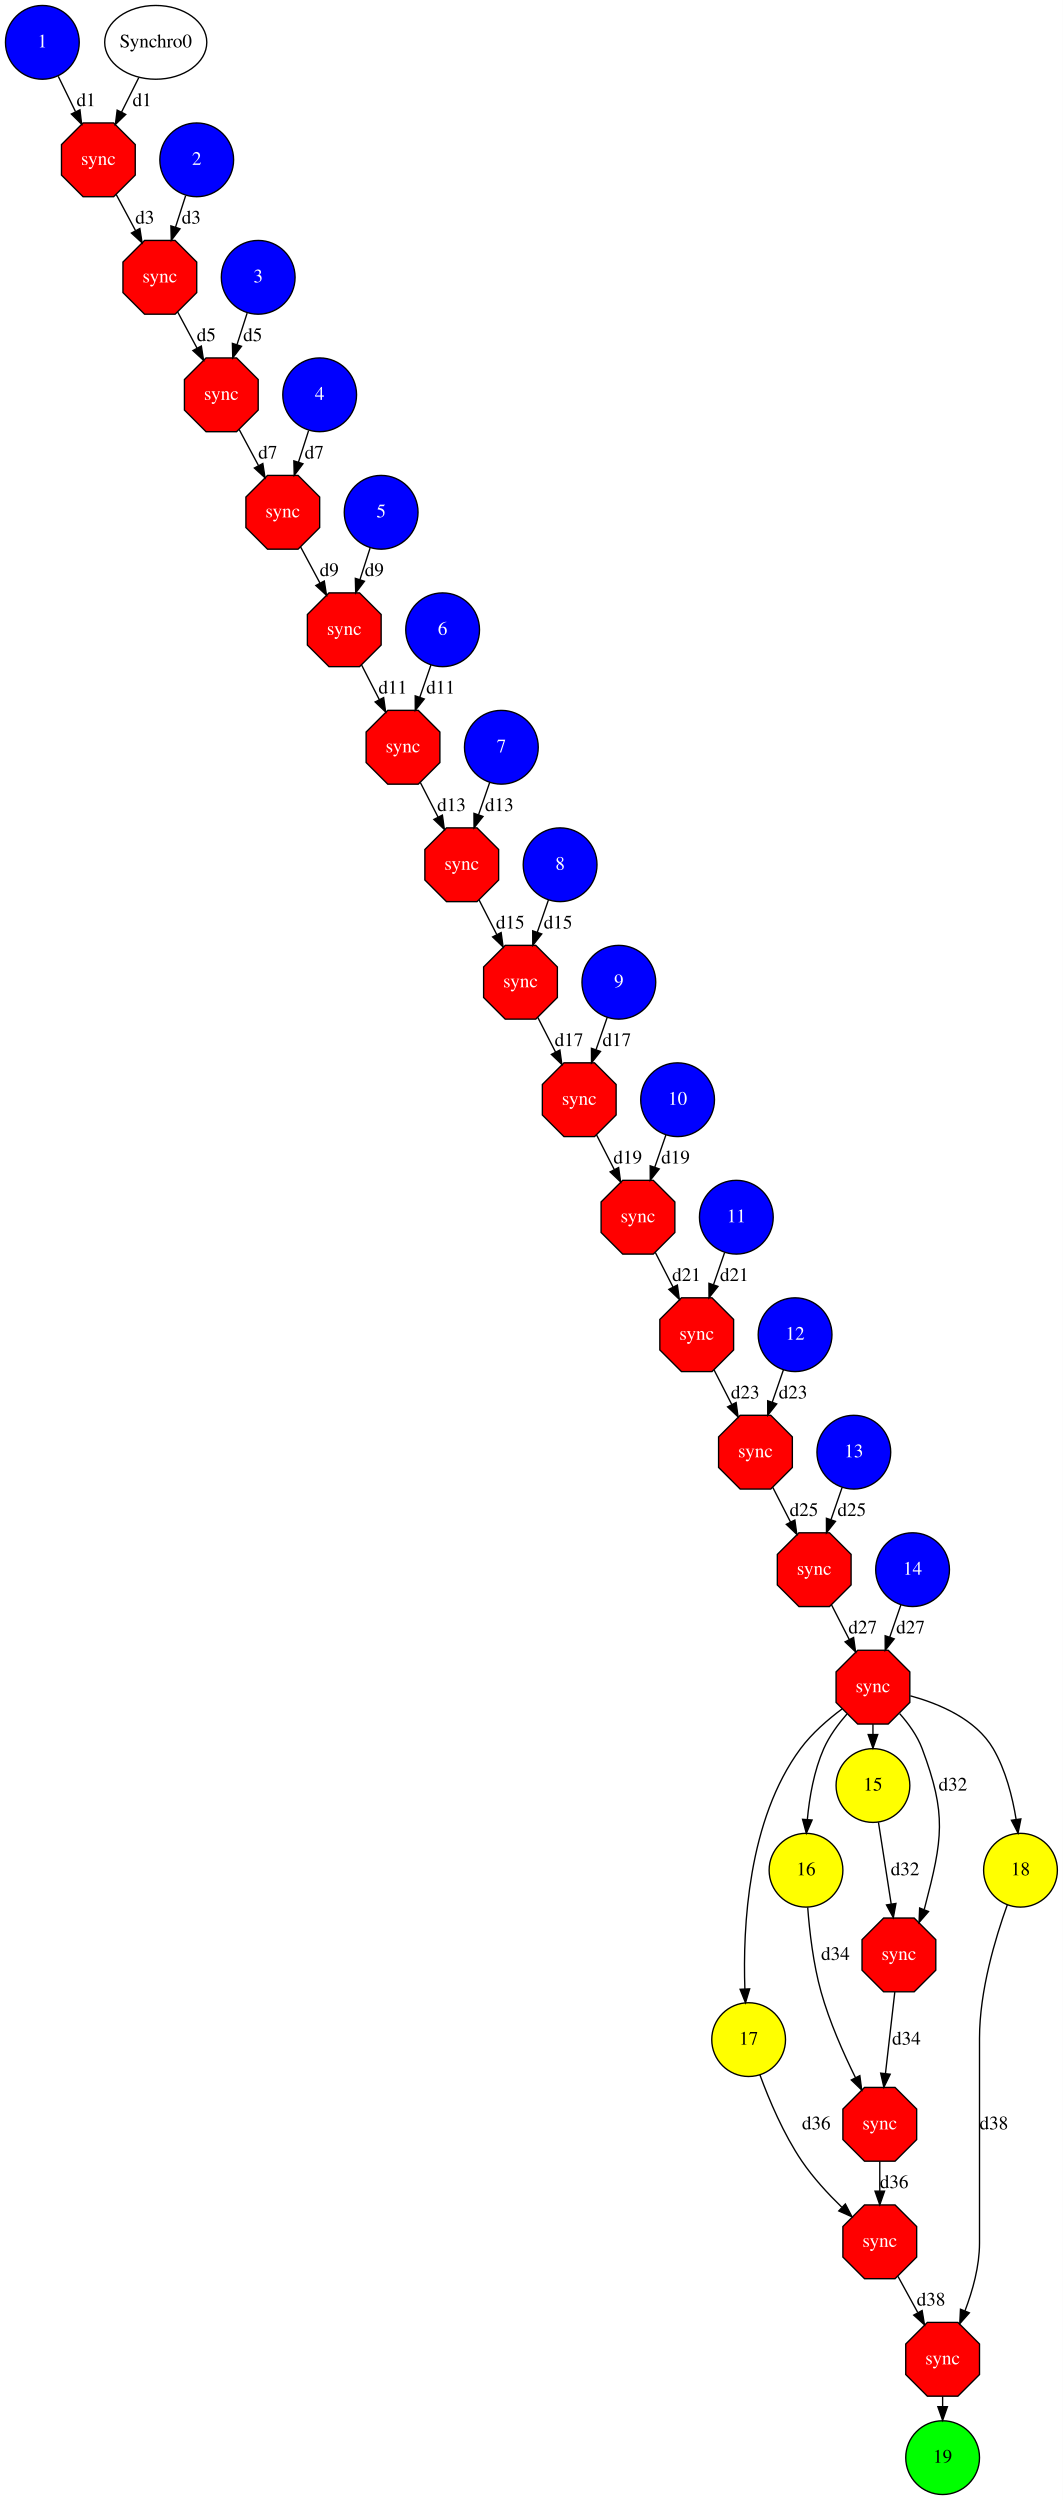
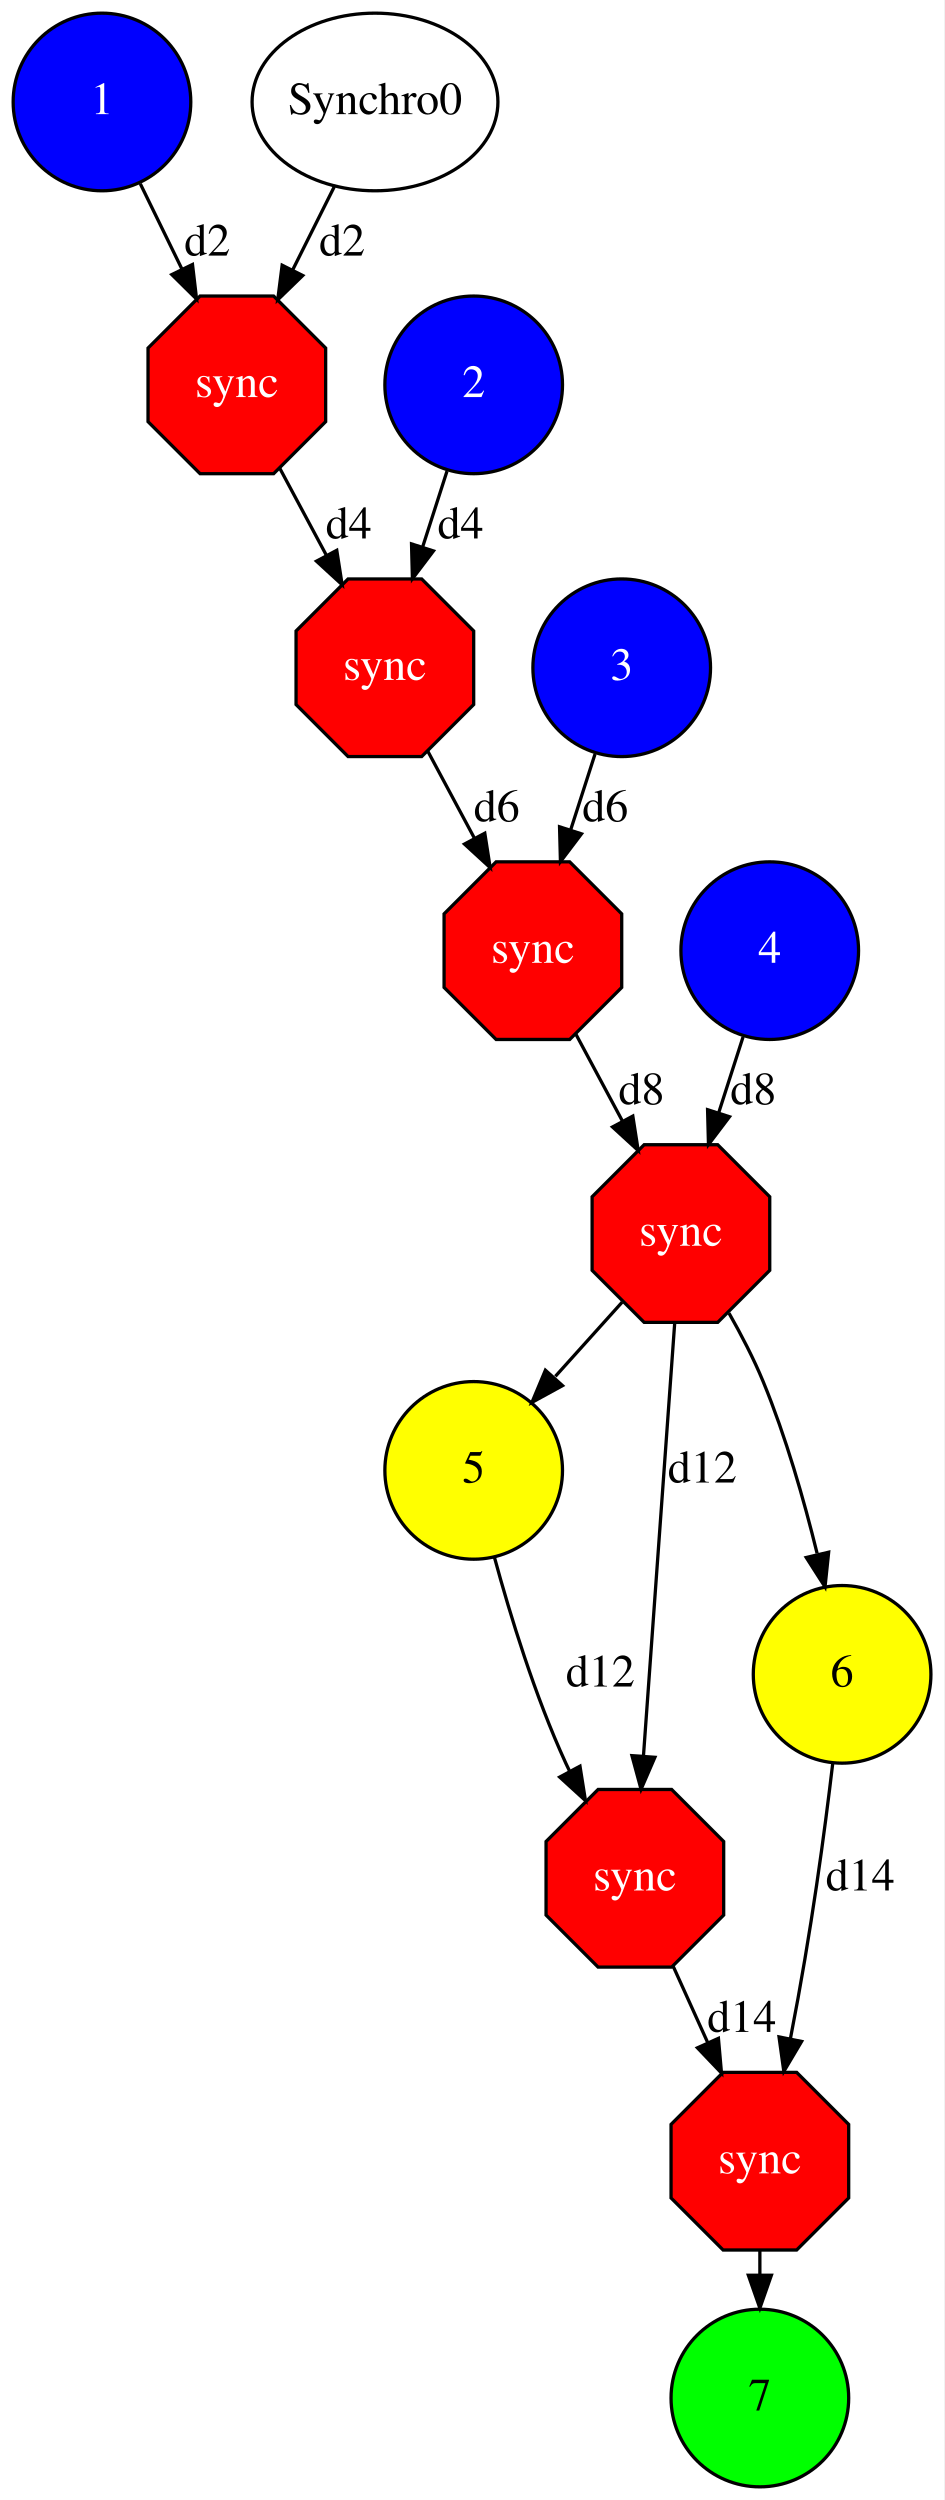
<svg xmlns="http://www.w3.org/2000/svg">
-  viewBox="0.00 0.00 778.00 1830.00" xmlns="http://www.w3.org/2000/svg" xmlns:xlink="http://www.w3.org/1999/xlink"&gt;
- <g id="viewport" class="graph" transform="scale(1 1) rotate(0) translate(4 1826)">
-     <polygon fill="white" stroke="none" points="-4,4 -4,-1826 774,-1826 774,4 -4,4" />
+  viewBox="0.00 0.00 287.00 760.00" xmlns="http://www.w3.org/2000/svg" xmlns:xlink="http://www.w3.org/1999/xlink"&gt;
+ <g id="viewport" class="graph" transform="scale(1 1) rotate(0) translate(4 756)">
+     <polygon fill="white" stroke="none" points="-4,4 -4,-756 283,-756 283,4 -4,4" />
    <g id="node1" class="node">
-       <ellipse fill="#0000ff" stroke="black" cx="27" cy="-1795" rx="27" ry="27" />
-       <text text-anchor="middle" x="27" y="-1791.3" font-family="Times,serif" font-size="14.00" fill="#ffffff">1</text>
+       <ellipse fill="#0000ff" stroke="black" cx="27" cy="-725" rx="27" ry="27" />
+       <text text-anchor="middle" x="27" y="-721.3" font-family="Times,serif" font-size="14.00" fill="#ffffff">1</text>
    </g>
-     <g id="node15" class="node">
-       <polygon fill="#ff0000" stroke="black" points="95,-1697.82 95,-1720.18 79.184,-1736 56.816,-1736 41,-1720.18 41,-1697.82 56.816,-1682 79.184,-1682 95,-1697.82" />
-       <text text-anchor="middle" x="68" y="-1705.3" font-family="Times,serif" font-size="14.00" fill="#ffffff">sync</text>
+     <g id="node5" class="node">
+       <polygon fill="#ff0000" stroke="black" points="95,-627.816 95,-650.184 79.184,-666 56.816,-666 41,-650.184 41,-627.816 56.816,-612 79.184,-612 95,-627.816" />
+       <text text-anchor="middle" x="68" y="-635.3" font-family="Times,serif" font-size="14.00" fill="#ffffff">sync</text>
    </g>
    <g id="edge1" class="edge">
-       <path fill="none" stroke="black" d="M38.639,-1770.15C42.569,-1762.1 47.036,-1752.95 51.279,-1744.26" />
-       <polygon fill="black" stroke="black" points="54.518,-1745.6 55.759,-1735.08 48.228,-1742.53 54.518,-1745.6" />
-       <text text-anchor="middle" x="59" y="-1748.3" font-family="Times,serif" font-size="14.00">d1</text>
+       <path fill="none" stroke="black" d="M38.639,-700.154C42.569,-692.104 47.036,-682.952 51.279,-674.258" />
+       <polygon fill="black" stroke="black" points="54.518,-675.6 55.759,-665.078 48.228,-672.53 54.518,-675.6" />
+       <text text-anchor="middle" x="59" y="-678.3" font-family="Times,serif" font-size="14.00">d2</text>
    </g>
    <g id="node2" class="node">
-       <ellipse fill="#0000ff" stroke="black" cx="140" cy="-1709" rx="27" ry="27" />
-       <text text-anchor="middle" x="140" y="-1705.3" font-family="Times,serif" font-size="14.00" fill="#ffffff">2</text>
+       <ellipse fill="#0000ff" stroke="black" cx="140" cy="-639" rx="27" ry="27" />
+       <text text-anchor="middle" x="140" y="-635.3" font-family="Times,serif" font-size="14.00" fill="#ffffff">2</text>
    </g>
-     <g id="node17" class="node">
-       <polygon fill="#ff0000" stroke="black" points="140,-1611.82 140,-1634.18 124.184,-1650 101.816,-1650 86,-1634.18 86,-1611.82 101.816,-1596 124.184,-1596 140,-1611.82" />
-       <text text-anchor="middle" x="113" y="-1619.3" font-family="Times,serif" font-size="14.00" fill="#ffffff">sync</text>
+     <g id="node7" class="node">
+       <polygon fill="#ff0000" stroke="black" points="140,-541.816 140,-564.184 124.184,-580 101.816,-580 86,-564.184 86,-541.816 101.816,-526 124.184,-526 140,-541.816" />
+       <text text-anchor="middle" x="113" y="-549.3" font-family="Times,serif" font-size="14.00" fill="#ffffff">sync</text>
    </g>
    <g id="edge3" class="edge">
-       <path fill="none" stroke="black" d="M131.899,-1682.8C129.562,-1675.53 126.966,-1667.45 124.466,-1659.67" />
-       <polygon fill="black" stroke="black" points="127.768,-1658.51 121.376,-1650.06 121.104,-1660.65 127.768,-1658.51" />
-       <text text-anchor="middle" x="136" y="-1662.3" font-family="Times,serif" font-size="14.00">d3</text>
+       <path fill="none" stroke="black" d="M131.899,-612.797C129.562,-605.526 126.966,-597.45 124.466,-589.671" />
+       <polygon fill="black" stroke="black" points="127.768,-588.508 121.376,-580.058 121.104,-590.65 127.768,-588.508" />
+       <text text-anchor="middle" x="136" y="-592.3" font-family="Times,serif" font-size="14.00">d4</text>
    </g>
    <g id="node3" class="node">
-       <ellipse fill="#0000ff" stroke="black" cx="185" cy="-1623" rx="27" ry="27" />
-       <text text-anchor="middle" x="185" y="-1619.3" font-family="Times,serif" font-size="14.00" fill="#ffffff">3</text>
+       <ellipse fill="#0000ff" stroke="black" cx="185" cy="-553" rx="27" ry="27" />
+       <text text-anchor="middle" x="185" y="-549.3" font-family="Times,serif" font-size="14.00" fill="#ffffff">3</text>
    </g>
-     <g id="node18" class="node">
-       <polygon fill="#ff0000" stroke="black" points="185,-1525.82 185,-1548.18 169.184,-1564 146.816,-1564 131,-1548.18 131,-1525.82 146.816,-1510 169.184,-1510 185,-1525.82" />
-       <text text-anchor="middle" x="158" y="-1533.3" font-family="Times,serif" font-size="14.00" fill="#ffffff">sync</text>
+     <g id="node8" class="node">
+       <polygon fill="#ff0000" stroke="black" points="185,-455.816 185,-478.184 169.184,-494 146.816,-494 131,-478.184 131,-455.816 146.816,-440 169.184,-440 185,-455.816" />
+       <text text-anchor="middle" x="158" y="-463.3" font-family="Times,serif" font-size="14.00" fill="#ffffff">sync</text>
    </g>
    <g id="edge5" class="edge">
-       <path fill="none" stroke="black" d="M176.899,-1596.8C174.562,-1589.53 171.966,-1581.45 169.466,-1573.67" />
-       <polygon fill="black" stroke="black" points="172.768,-1572.51 166.376,-1564.06 166.104,-1574.65 172.768,-1572.51" />
-       <text text-anchor="middle" x="181" y="-1576.3" font-family="Times,serif" font-size="14.00">d5</text>
+       <path fill="none" stroke="black" d="M176.899,-526.797C174.562,-519.526 171.966,-511.45 169.466,-503.671" />
+       <polygon fill="black" stroke="black" points="172.768,-502.508 166.376,-494.058 166.104,-504.65 172.768,-502.508" />
+       <text text-anchor="middle" x="180" y="-506.3" font-family="Times,serif" font-size="14.00">d6</text>
    </g>
    <g id="node4" class="node">
-       <ellipse fill="#0000ff" stroke="black" cx="230" cy="-1537" rx="27" ry="27" />
-       <text text-anchor="middle" x="230" y="-1533.3" font-family="Times,serif" font-size="14.00" fill="#ffffff">4</text>
+       <ellipse fill="#0000ff" stroke="black" cx="230" cy="-467" rx="27" ry="27" />
+       <text text-anchor="middle" x="230" y="-463.3" font-family="Times,serif" font-size="14.00" fill="#ffffff">4</text>
    </g>
-     <g id="node19" class="node">
-       <polygon fill="#ff0000" stroke="black" points="230,-1439.82 230,-1462.18 214.184,-1478 191.816,-1478 176,-1462.18 176,-1439.82 191.816,-1424 214.184,-1424 230,-1439.82" />
-       <text text-anchor="middle" x="203" y="-1447.3" font-family="Times,serif" font-size="14.00" fill="#ffffff">sync</text>
+     <g id="node9" class="node">
+       <polygon fill="#ff0000" stroke="black" points="230,-369.816 230,-392.184 214.184,-408 191.816,-408 176,-392.184 176,-369.816 191.816,-354 214.184,-354 230,-369.816" />
+       <text text-anchor="middle" x="203" y="-377.3" font-family="Times,serif" font-size="14.00" fill="#ffffff">sync</text>
    </g>
    <g id="edge7" class="edge">
-       <path fill="none" stroke="black" d="M221.899,-1510.8C219.562,-1503.53 216.966,-1495.45 214.466,-1487.67" />
-       <polygon fill="black" stroke="black" points="217.768,-1486.51 211.376,-1478.06 211.104,-1488.65 217.768,-1486.51" />
-       <text text-anchor="middle" x="226" y="-1490.3" font-family="Times,serif" font-size="14.00">d7</text>
+       <path fill="none" stroke="black" d="M221.899,-440.797C219.562,-433.526 216.966,-425.45 214.466,-417.671" />
+       <polygon fill="black" stroke="black" points="217.768,-416.508 211.376,-408.058 211.104,-418.65 217.768,-416.508" />
+       <text text-anchor="middle" x="225" y="-420.3" font-family="Times,serif" font-size="14.00">d8</text>
    </g>
-     <g id="node5" class="node">
-       <ellipse fill="#0000ff" stroke="black" cx="275" cy="-1451" rx="27" ry="27" />
-       <text text-anchor="middle" x="275" y="-1447.3" font-family="Times,serif" font-size="14.00" fill="#ffffff">5</text>
+     <g id="edge4" class="edge">
+       <path fill="none" stroke="black" d="M81.016,-613.704C85.447,-605.432 90.479,-596.04 95.218,-587.193" />
+       <polygon fill="black" stroke="black" points="98.376,-588.709 100.013,-578.242 92.206,-585.404 98.376,-588.709" />
+       <text text-anchor="middle" x="102" y="-592.3" font-family="Times,serif" font-size="14.00">d4</text>
    </g>
-     <g id="node20" class="node">
-       <polygon fill="#ff0000" stroke="black" points="275,-1353.82 275,-1376.18 259.184,-1392 236.816,-1392 221,-1376.18 221,-1353.82 236.816,-1338 259.184,-1338 275,-1353.82" />
-       <text text-anchor="middle" x="248" y="-1361.3" font-family="Times,serif" font-size="14.00" fill="#ffffff">sync</text>
+     <g id="node6" class="node">
+       <ellipse fill="none" stroke="black" cx="110" cy="-725" rx="37.368" ry="27" />
+       <text text-anchor="middle" x="110" y="-721.3" font-family="Times,serif" font-size="14.00">Synchro0</text>
+     </g>
+     <g id="edge2" class="edge">
+       <path fill="none" stroke="black" d="M97.626,-699.252C93.645,-691.291 89.165,-682.329 84.916,-673.831" />
+       <polygon fill="black" stroke="black" points="88.034,-672.241 80.431,-664.862 81.773,-675.371 88.034,-672.241" />
+       <text text-anchor="middle" x="100" y="-678.3" font-family="Times,serif" font-size="14.00">d2</text>
+     </g>
+     <g id="edge6" class="edge">
+       <path fill="none" stroke="black" d="M126.016,-527.704C130.447,-519.432 135.479,-510.04 140.218,-501.193" />
+       <polygon fill="black" stroke="black" points="143.376,-502.709 145.013,-492.242 137.206,-499.404 143.376,-502.709" />
+       <text text-anchor="middle" x="147" y="-506.3" font-family="Times,serif" font-size="14.00">d6</text>
+     </g>
+     <g id="edge8" class="edge">
+       <path fill="none" stroke="black" d="M171.016,-441.704C175.447,-433.432 180.479,-424.04 185.218,-415.193" />
+       <polygon fill="black" stroke="black" points="188.376,-416.709 190.013,-406.242 182.206,-413.404 188.376,-416.709" />
+       <text text-anchor="middle" x="191" y="-420.3" font-family="Times,serif" font-size="14.00">d8</text>
+     </g>
+     <g id="node10" class="node">
+       <ellipse fill="#ffff00" stroke="black" cx="140" cy="-309" rx="27" ry="27" />
+       <text text-anchor="middle" x="140" y="-305.3" font-family="Times,serif" font-size="14.00" fill="#000000">5</text>
    </g>
    <g id="edge9" class="edge">
-       <path fill="none" stroke="black" d="M266.899,-1424.8C264.562,-1417.53 261.966,-1409.45 259.466,-1401.67" />
-       <polygon fill="black" stroke="black" points="262.768,-1400.51 256.376,-1392.06 256.104,-1402.65 262.768,-1400.51" />
-       <text text-anchor="middle" x="270" y="-1404.3" font-family="Times,serif" font-size="14.00">d9</text>
+       <path fill="none" stroke="black" d="M185.115,-360.128C178.81,-353.123 171.605,-345.116 164.83,-337.589" />
+       <polygon fill="black" stroke="black" points="167.003,-334.771 157.711,-329.679 161.8,-339.454 167.003,-334.771" />
    </g>
-     <g id="node6" class="node">
-       <ellipse fill="#0000ff" stroke="black" cx="320" cy="-1365" rx="27" ry="27" />
-       <text text-anchor="middle" x="320" y="-1361.3" font-family="Times,serif" font-size="14.00" fill="#ffffff">6</text>
+     <g id="node11" class="node">
+       <ellipse fill="#ffff00" stroke="black" cx="252" cy="-247" rx="27" ry="27" />
+       <text text-anchor="middle" x="252" y="-243.3" font-family="Times,serif" font-size="14.00" fill="#000000">6</text>
    </g>
-     <g id="node21" class="node">
-       <polygon fill="#ff0000" stroke="black" points="318,-1267.82 318,-1290.18 302.184,-1306 279.816,-1306 264,-1290.18 264,-1267.82 279.816,-1252 302.184,-1252 318,-1267.82" />
-       <text text-anchor="middle" x="291" y="-1275.3" font-family="Times,serif" font-size="14.00" fill="#ffffff">sync</text>
+     <g id="edge10" class="edge">
+       <path fill="none" stroke="black" d="M217.618,-356.8C221.35,-350.241 225.117,-342.984 228,-336 234.889,-319.31 240.403,-300.029 244.399,-283.777" />
+       <polygon fill="black" stroke="black" points="247.913,-284.129 246.806,-273.592 241.1,-282.52 247.913,-284.129" />
+     </g>
+     <g id="node12" class="node">
+       <polygon fill="#ff0000" stroke="black" points="216,-173.816 216,-196.184 200.184,-212 177.816,-212 162,-196.184 162,-173.816 177.816,-158 200.184,-158 216,-173.816" />
+       <text text-anchor="middle" x="189" y="-181.3" font-family="Times,serif" font-size="14.00" fill="#ffffff">sync</text>
+     </g>
+     <g id="edge12" class="edge">
+       <path fill="none" stroke="black" d="M201.112,-353.836C198.663,-319.897 194.378,-260.52 191.616,-222.253" />
+       <polygon fill="black" stroke="black" points="195.091,-221.78 190.88,-212.058 188.109,-222.284 195.091,-221.78" />
+       <text text-anchor="middle" x="209.5" y="-305.3" font-family="Times,serif" font-size="14.00">d12</text>
    </g>
    <g id="edge11" class="edge">
-       <path fill="none" stroke="black" d="M311.456,-1339.25C308.89,-1331.82 306.023,-1323.52 303.267,-1315.53" />
-       <polygon fill="black" stroke="black" points="306.559,-1314.34 299.987,-1306.03 299.942,-1316.63 306.559,-1314.34" />
-       <text text-anchor="middle" x="318.5" y="-1318.3" font-family="Times,serif" font-size="14.00">d11</text>
+       <path fill="none" stroke="black" d="M146.265,-282.733C151.134,-264.802 158.629,-240.396 168,-220 168.38,-219.173 168.777,-218.341 169.186,-217.507" />
+       <polygon fill="black" stroke="black" points="172.312,-219.084 173.976,-208.621 166.15,-215.763 172.312,-219.084" />
+       <text text-anchor="middle" x="178.5" y="-243.3" font-family="Times,serif" font-size="14.00">d12</text>
    </g>
-     <g id="node7" class="node">
-       <ellipse fill="#0000ff" stroke="black" cx="363" cy="-1279" rx="27" ry="27" />
-       <text text-anchor="middle" x="363" y="-1275.3" font-family="Times,serif" font-size="14.00" fill="#ffffff">7</text>
-     </g>
-     <g id="node22" class="node">
-       <polygon fill="#ff0000" stroke="black" points="361,-1181.82 361,-1204.18 345.184,-1220 322.816,-1220 307,-1204.18 307,-1181.82 322.816,-1166 345.184,-1166 361,-1181.82" />
-       <text text-anchor="middle" x="334" y="-1189.3" font-family="Times,serif" font-size="14.00" fill="#ffffff">sync</text>
+     <g id="node13" class="node">
+       <polygon fill="#ff0000" stroke="black" points="254,-87.816 254,-110.184 238.184,-126 215.816,-126 200,-110.184 200,-87.816 215.816,-72 238.184,-72 254,-87.816" />
+       <text text-anchor="middle" x="227" y="-95.3" font-family="Times,serif" font-size="14.00" fill="#ffffff">sync</text>
    </g>
    <g id="edge13" class="edge">
-       <path fill="none" stroke="black" d="M354.456,-1253.25C351.89,-1245.82 349.023,-1237.52 346.267,-1229.53" />
-       <polygon fill="black" stroke="black" points="349.559,-1228.34 342.987,-1220.03 342.942,-1230.63 349.559,-1228.34" />
-       <text text-anchor="middle" x="361.5" y="-1232.3" font-family="Times,serif" font-size="14.00">d13</text>
+       <path fill="none" stroke="black" d="M249.165,-220.052C246.71,-199.305 242.74,-169.277 236.272,-136.173" />
+       <polygon fill="black" stroke="black" points="239.687,-135.399 234.283,-126.286 232.824,-136.78 239.687,-135.399" />
+       <text text-anchor="middle" x="257.5" y="-181.3" font-family="Times,serif" font-size="14.00">d14</text>
    </g>
-     <g id="node8" class="node">
-       <ellipse fill="#0000ff" stroke="black" cx="406" cy="-1193" rx="27" ry="27" />
-       <text text-anchor="middle" x="406" y="-1189.3" font-family="Times,serif" font-size="14.00" fill="#ffffff">8</text>
+     <g id="edge14" class="edge">
+       <path fill="none" stroke="black" d="M200.608,-158.341C203.928,-151 207.606,-142.871 211.135,-135.07" />
+       <polygon fill="black" stroke="black" points="214.4,-136.345 215.332,-125.792 208.022,-133.46 214.4,-136.345" />
+       <text text-anchor="middle" x="221.5" y="-138.3" font-family="Times,serif" font-size="14.00">d14</text>
    </g>
-     <g id="node23" class="node">
-       <polygon fill="#ff0000" stroke="black" points="404,-1095.82 404,-1118.18 388.184,-1134 365.816,-1134 350,-1118.18 350,-1095.82 365.816,-1080 388.184,-1080 404,-1095.82" />
-       <text text-anchor="middle" x="377" y="-1103.3" font-family="Times,serif" font-size="14.00" fill="#ffffff">sync</text>
+     <g id="node14" class="node">
+       <ellipse fill="#00ff00" stroke="black" cx="227" cy="-27" rx="27" ry="27" />
+       <text text-anchor="middle" x="227" y="-23.3" font-family="Times,serif" font-size="14.00" fill="#000000">7</text>
    </g>
    <g id="edge15" class="edge">
-       <path fill="none" stroke="black" d="M397.456,-1167.25C394.89,-1159.82 392.023,-1151.52 389.267,-1143.53" />
-       <polygon fill="black" stroke="black" points="392.559,-1142.34 385.987,-1134.03 385.942,-1144.63 392.559,-1142.34" />
-       <text text-anchor="middle" x="404.5" y="-1146.3" font-family="Times,serif" font-size="14.00">d15</text>
-     </g>
-     <g id="node9" class="node">
-       <ellipse fill="#0000ff" stroke="black" cx="449" cy="-1107" rx="27" ry="27" />
-       <text text-anchor="middle" x="449" y="-1103.3" font-family="Times,serif" font-size="14.00" fill="#ffffff">9</text>
-     </g>
-     <g id="node24" class="node">
-       <polygon fill="#ff0000" stroke="black" points="447,-1009.82 447,-1032.18 431.184,-1048 408.816,-1048 393,-1032.18 393,-1009.82 408.816,-994 431.184,-994 447,-1009.82" />
-       <text text-anchor="middle" x="420" y="-1017.3" font-family="Times,serif" font-size="14.00" fill="#ffffff">sync</text>
-     </g>
-     <g id="edge17" class="edge">
-       <path fill="none" stroke="black" d="M440.456,-1081.25C437.89,-1073.82 435.023,-1065.52 432.267,-1057.53" />
-       <polygon fill="black" stroke="black" points="435.559,-1056.34 428.987,-1048.03 428.942,-1058.63 435.559,-1056.34" />
-       <text text-anchor="middle" x="447.5" y="-1060.3" font-family="Times,serif" font-size="14.00">d17</text>
-     </g>
-     <g id="node10" class="node">
-       <ellipse fill="#0000ff" stroke="black" cx="492" cy="-1021" rx="27" ry="27" />
-       <text text-anchor="middle" x="492" y="-1017.3" font-family="Times,serif" font-size="14.00" fill="#ffffff">10</text>
-     </g>
-     <g id="node25" class="node">
-       <polygon fill="#ff0000" stroke="black" points="490,-923.816 490,-946.184 474.184,-962 451.816,-962 436,-946.184 436,-923.816 451.816,-908 474.184,-908 490,-923.816" />
-       <text text-anchor="middle" x="463" y="-931.3" font-family="Times,serif" font-size="14.00" fill="#ffffff">sync</text>
-     </g>
-     <g id="edge19" class="edge">
-       <path fill="none" stroke="black" d="M483.456,-995.252C480.89,-987.82 478.023,-979.516 475.267,-971.532" />
-       <polygon fill="black" stroke="black" points="478.559,-970.342 471.987,-962.032 471.942,-972.626 478.559,-970.342" />
-       <text text-anchor="middle" x="490.5" y="-974.3" font-family="Times,serif" font-size="14.00">d19</text>
-     </g>
-     <g id="node11" class="node">
-       <ellipse fill="#0000ff" stroke="black" cx="535" cy="-935" rx="27" ry="27" />
-       <text text-anchor="middle" x="535" y="-931.3" font-family="Times,serif" font-size="14.00" fill="#ffffff">11</text>
-     </g>
-     <g id="node26" class="node">
-       <polygon fill="#ff0000" stroke="black" points="533,-837.816 533,-860.184 517.184,-876 494.816,-876 479,-860.184 479,-837.816 494.816,-822 517.184,-822 533,-837.816" />
-       <text text-anchor="middle" x="506" y="-845.3" font-family="Times,serif" font-size="14.00" fill="#ffffff">sync</text>
-     </g>
-     <g id="edge21" class="edge">
-       <path fill="none" stroke="black" d="M526.456,-909.252C523.89,-901.82 521.023,-893.516 518.267,-885.532" />
-       <polygon fill="black" stroke="black" points="521.559,-884.342 514.987,-876.032 514.942,-886.626 521.559,-884.342" />
-       <text text-anchor="middle" x="533.5" y="-888.3" font-family="Times,serif" font-size="14.00">d21</text>
-     </g>
-     <g id="node12" class="node">
-       <ellipse fill="#0000ff" stroke="black" cx="578" cy="-849" rx="27" ry="27" />
-       <text text-anchor="middle" x="578" y="-845.3" font-family="Times,serif" font-size="14.00" fill="#ffffff">12</text>
-     </g>
-     <g id="node27" class="node">
-       <polygon fill="#ff0000" stroke="black" points="576,-751.816 576,-774.184 560.184,-790 537.816,-790 522,-774.184 522,-751.816 537.816,-736 560.184,-736 576,-751.816" />
-       <text text-anchor="middle" x="549" y="-759.3" font-family="Times,serif" font-size="14.00" fill="#ffffff">sync</text>
-     </g>
-     <g id="edge23" class="edge">
-       <path fill="none" stroke="black" d="M569.456,-823.252C566.89,-815.82 564.023,-807.516 561.267,-799.532" />
-       <polygon fill="black" stroke="black" points="564.559,-798.342 557.987,-790.032 557.942,-800.626 564.559,-798.342" />
-       <text text-anchor="middle" x="576.5" y="-802.3" font-family="Times,serif" font-size="14.00">d23</text>
-     </g>
-     <g id="node13" class="node">
-       <ellipse fill="#0000ff" stroke="black" cx="621" cy="-763" rx="27" ry="27" />
-       <text text-anchor="middle" x="621" y="-759.3" font-family="Times,serif" font-size="14.00" fill="#ffffff">13</text>
-     </g>
-     <g id="node28" class="node">
-       <polygon fill="#ff0000" stroke="black" points="619,-665.816 619,-688.184 603.184,-704 580.816,-704 565,-688.184 565,-665.816 580.816,-650 603.184,-650 619,-665.816" />
-       <text text-anchor="middle" x="592" y="-673.3" font-family="Times,serif" font-size="14.00" fill="#ffffff">sync</text>
-     </g>
-     <g id="edge25" class="edge">
-       <path fill="none" stroke="black" d="M612.456,-737.252C609.89,-729.82 607.023,-721.516 604.267,-713.532" />
-       <polygon fill="black" stroke="black" points="607.559,-712.342 600.987,-704.032 600.942,-714.626 607.559,-712.342" />
-       <text text-anchor="middle" x="619.5" y="-716.3" font-family="Times,serif" font-size="14.00">d25</text>
-     </g>
-     <g id="node14" class="node">
-       <ellipse fill="#0000ff" stroke="black" cx="664" cy="-677" rx="27" ry="27" />
-       <text text-anchor="middle" x="664" y="-673.3" font-family="Times,serif" font-size="14.00" fill="#ffffff">14</text>
-     </g>
-     <g id="node29" class="node">
-       <polygon fill="#ff0000" stroke="black" points="662,-579.816 662,-602.184 646.184,-618 623.816,-618 608,-602.184 608,-579.816 623.816,-564 646.184,-564 662,-579.816" />
-       <text text-anchor="middle" x="635" y="-587.3" font-family="Times,serif" font-size="14.00" fill="#ffffff">sync</text>
-     </g>
-     <g id="edge27" class="edge">
-       <path fill="none" stroke="black" d="M655.456,-651.252C652.89,-643.82 650.023,-635.516 647.267,-627.532" />
-       <polygon fill="black" stroke="black" points="650.559,-626.342 643.987,-618.032 643.942,-628.626 650.559,-626.342" />
-       <text text-anchor="middle" x="662.5" y="-630.3" font-family="Times,serif" font-size="14.00">d27</text>
-     </g>
-     <g id="edge4" class="edge">
-       <path fill="none" stroke="black" d="M81.016,-1683.7C85.447,-1675.43 90.479,-1666.04 95.218,-1657.19" />
-       <polygon fill="black" stroke="black" points="98.376,-1658.71 100.013,-1648.24 92.206,-1655.4 98.376,-1658.71" />
-       <text text-anchor="middle" x="102" y="-1662.3" font-family="Times,serif" font-size="14.00">d3</text>
-     </g>
-     <g id="node16" class="node">
-       <ellipse fill="none" stroke="black" cx="110" cy="-1795" rx="37.368" ry="27" />
-       <text text-anchor="middle" x="110" y="-1791.3" font-family="Times,serif" font-size="14.00">Synchro0</text>
-     </g>
-     <g id="edge2" class="edge">
-       <path fill="none" stroke="black" d="M97.626,-1769.25C93.645,-1761.29 89.165,-1752.33 84.916,-1743.83" />
-       <polygon fill="black" stroke="black" points="88.034,-1742.24 80.431,-1734.86 81.773,-1745.37 88.034,-1742.24" />
-       <text text-anchor="middle" x="100" y="-1748.3" font-family="Times,serif" font-size="14.00">d1</text>
-     </g>
-     <g id="edge6" class="edge">
-       <path fill="none" stroke="black" d="M126.016,-1597.7C130.447,-1589.43 135.479,-1580.04 140.218,-1571.19" />
-       <polygon fill="black" stroke="black" points="143.376,-1572.71 145.013,-1562.24 137.206,-1569.4 143.376,-1572.71" />
-       <text text-anchor="middle" x="147" y="-1576.3" font-family="Times,serif" font-size="14.00">d5</text>
-     </g>
-     <g id="edge8" class="edge">
-       <path fill="none" stroke="black" d="M171.016,-1511.7C175.447,-1503.43 180.479,-1494.04 185.218,-1485.19" />
-       <polygon fill="black" stroke="black" points="188.376,-1486.71 190.013,-1476.24 182.206,-1483.4 188.376,-1486.71" />
-       <text text-anchor="middle" x="192" y="-1490.3" font-family="Times,serif" font-size="14.00">d7</text>
-     </g>
-     <g id="edge10" class="edge">
-       <path fill="none" stroke="black" d="M216.016,-1425.7C220.447,-1417.43 225.479,-1408.04 230.218,-1399.19" />
-       <polygon fill="black" stroke="black" points="233.376,-1400.71 235.013,-1390.24 227.206,-1397.4 233.376,-1400.71" />
-       <text text-anchor="middle" x="237" y="-1404.3" font-family="Times,serif" font-size="14.00">d9</text>
-     </g>
-     <g id="edge12" class="edge">
-       <path fill="none" stroke="black" d="M260.669,-1339.25C264.744,-1331.29 269.332,-1322.33 273.682,-1313.83" />
-       <polygon fill="black" stroke="black" points="276.832,-1315.36 278.273,-1304.86 270.601,-1312.17 276.832,-1315.36" />
-       <text text-anchor="middle" x="283.5" y="-1318.3" font-family="Times,serif" font-size="14.00">d11</text>
-     </g>
-     <g id="edge14" class="edge">
-       <path fill="none" stroke="black" d="M303.669,-1253.25C307.744,-1245.29 312.332,-1236.33 316.682,-1227.83" />
-       <polygon fill="black" stroke="black" points="319.832,-1229.36 321.273,-1218.86 313.601,-1226.17 319.832,-1229.36" />
-       <text text-anchor="middle" x="326.5" y="-1232.3" font-family="Times,serif" font-size="14.00">d13</text>
-     </g>
-     <g id="edge16" class="edge">
-       <path fill="none" stroke="black" d="M346.669,-1167.25C350.744,-1159.29 355.332,-1150.33 359.682,-1141.83" />
-       <polygon fill="black" stroke="black" points="362.832,-1143.36 364.273,-1132.86 356.601,-1140.17 362.832,-1143.36" />
-       <text text-anchor="middle" x="369.5" y="-1146.3" font-family="Times,serif" font-size="14.00">d15</text>
-     </g>
-     <g id="edge18" class="edge">
-       <path fill="none" stroke="black" d="M389.669,-1081.25C393.744,-1073.29 398.332,-1064.33 402.682,-1055.83" />
-       <polygon fill="black" stroke="black" points="405.832,-1057.36 407.273,-1046.86 399.601,-1054.17 405.832,-1057.36" />
-       <text text-anchor="middle" x="412.5" y="-1060.3" font-family="Times,serif" font-size="14.00">d17</text>
-     </g>
-     <g id="edge20" class="edge">
-       <path fill="none" stroke="black" d="M432.669,-995.252C436.744,-987.291 441.332,-978.329 445.682,-969.831" />
-       <polygon fill="black" stroke="black" points="448.832,-971.358 450.273,-960.862 442.601,-968.168 448.832,-971.358" />
-       <text text-anchor="middle" x="455.5" y="-974.3" font-family="Times,serif" font-size="14.00">d19</text>
-     </g>
-     <g id="edge22" class="edge">
-       <path fill="none" stroke="black" d="M475.669,-909.252C479.744,-901.291 484.332,-892.329 488.682,-883.831" />
-       <polygon fill="black" stroke="black" points="491.832,-885.358 493.273,-874.862 485.601,-882.168 491.832,-885.358" />
-       <text text-anchor="middle" x="498.5" y="-888.3" font-family="Times,serif" font-size="14.00">d21</text>
-     </g>
-     <g id="edge24" class="edge">
-       <path fill="none" stroke="black" d="M518.669,-823.252C522.744,-815.291 527.332,-806.329 531.682,-797.831" />
-       <polygon fill="black" stroke="black" points="534.832,-799.358 536.273,-788.862 528.601,-796.168 534.832,-799.358" />
-       <text text-anchor="middle" x="541.5" y="-802.3" font-family="Times,serif" font-size="14.00">d23</text>
-     </g>
-     <g id="edge26" class="edge">
-       <path fill="none" stroke="black" d="M561.669,-737.252C565.744,-729.291 570.332,-720.329 574.682,-711.831" />
-       <polygon fill="black" stroke="black" points="577.832,-713.358 579.273,-702.862 571.601,-710.168 577.832,-713.358" />
-       <text text-anchor="middle" x="584.5" y="-716.3" font-family="Times,serif" font-size="14.00">d25</text>
-     </g>
-     <g id="edge28" class="edge">
-       <path fill="none" stroke="black" d="M604.669,-651.252C608.744,-643.291 613.332,-634.329 617.682,-625.831" />
-       <polygon fill="black" stroke="black" points="620.832,-627.358 622.273,-616.862 614.601,-624.168 620.832,-627.358" />
-       <text text-anchor="middle" x="627.5" y="-630.3" font-family="Times,serif" font-size="14.00">d27</text>
-     </g>
-     <g id="node30" class="node">
-       <ellipse fill="#ffff00" stroke="black" cx="635" cy="-519" rx="27" ry="27" />
-       <text text-anchor="middle" x="635" y="-515.3" font-family="Times,serif" font-size="14.00" fill="#000000">15</text>
-     </g>
-     <g id="edge29" class="edge">
-       <path fill="none" stroke="black" d="M635,-563.935C635,-561.508 635,-559.019 635,-556.52" />
-       <polygon fill="black" stroke="black" points="638.5,-556.321 635,-546.321 631.5,-556.321 638.5,-556.321" />
-     </g>
-     <g id="node31" class="node">
-       <ellipse fill="#ffff00" stroke="black" cx="586" cy="-457" rx="27" ry="27" />
-       <text text-anchor="middle" x="586" y="-453.3" font-family="Times,serif" font-size="14.00" fill="#000000">16</text>
-     </g>
-     <g id="edge30" class="edge">
-       <path fill="none" stroke="black" d="M616.01,-571.385C609.612,-564.063 603.07,-555.208 599,-546 591.881,-529.894 588.524,-510.677 586.991,-494.316" />
-       <polygon fill="black" stroke="black" points="590.459,-493.751 586.226,-484.039 583.478,-494.271 590.459,-493.751" />
-     </g>
-     <g id="node32" class="node">
-       <ellipse fill="#ffff00" stroke="black" cx="544" cy="-333" rx="27" ry="27" />
-       <text text-anchor="middle" x="544" y="-329.3" font-family="Times,serif" font-size="14.00" fill="#000000">17</text>
-     </g>
-     <g id="edge31" class="edge">
-       <path fill="none" stroke="black" d="M612.458,-575.116C602.114,-567.401 590.328,-557.244 582,-546 543.493,-494.01 539.679,-415.456 541.252,-369.994" />
-       <polygon fill="black" stroke="black" points="544.749,-370.149 541.704,-360.001 537.756,-369.832 544.749,-370.149" />
-     </g>
-     <g id="node33" class="node">
-       <ellipse fill="#ffff00" stroke="black" cx="743" cy="-457" rx="27" ry="27" />
-       <text text-anchor="middle" x="743" y="-453.3" font-family="Times,serif" font-size="14.00" fill="#000000">18</text>
-     </g>
-     <g id="edge32" class="edge">
-       <path fill="none" stroke="black" d="M662.392,-584.657C683.207,-578.976 710.345,-567.687 723,-546 732.155,-530.311 737.12,-510.784 739.812,-494.113" />
-       <polygon fill="black" stroke="black" points="743.285,-494.551 741.212,-484.161 736.353,-493.576 743.285,-494.551" />
-     </g>
-     <g id="node34" class="node">
-       <polygon fill="#ff0000" stroke="black" points="681,-383.816 681,-406.184 665.184,-422 642.816,-422 627,-406.184 627,-383.816 642.816,-368 665.184,-368 681,-383.816" />
-       <text text-anchor="middle" x="654" y="-391.3" font-family="Times,serif" font-size="14.00" fill="#ffffff">sync</text>
-     </g>
-     <g id="edge34" class="edge">
-       <path fill="none" stroke="black" d="M654.569,-571.622C661.03,-564.325 667.463,-555.426 671,-546 689.116,-497.724 685.996,-479.898 673,-430 672.846,-429.407 672.678,-428.813 672.499,-428.22" />
-       <polygon fill="black" stroke="black" points="675.681,-426.75 668.742,-418.744 669.174,-429.33 675.681,-426.75" />
-       <text text-anchor="middle" x="693.5" y="-515.3" font-family="Times,serif" font-size="14.00">d32</text>
-     </g>
-     <g id="edge33" class="edge">
-       <path fill="none" stroke="black" d="M639.029,-492.127C641.744,-474.696 645.363,-451.46 648.362,-432.199" />
-       <polygon fill="black" stroke="black" points="651.83,-432.676 649.911,-422.256 644.914,-431.599 651.83,-432.676" />
-       <text text-anchor="middle" x="658.5" y="-453.3" font-family="Times,serif" font-size="14.00">d32</text>
-     </g>
-     <g id="node35" class="node">
-       <polygon fill="#ff0000" stroke="black" points="667,-259.816 667,-282.184 651.184,-298 628.816,-298 613,-282.184 613,-259.816 628.816,-244 651.184,-244 667,-259.816" />
-       <text text-anchor="middle" x="640" y="-267.3" font-family="Times,serif" font-size="14.00" fill="#ffffff">sync</text>
-     </g>
-     <g id="edge35" class="edge">
-       <path fill="none" stroke="black" d="M587.238,-429.801C588.567,-412.088 591.318,-388.314 597,-368 603.074,-346.284 613.292,-323.183 622.244,-305.085" />
-       <polygon fill="black" stroke="black" points="625.393,-306.614 626.781,-296.111 619.146,-303.456 625.393,-306.614" />
-       <text text-anchor="middle" x="607.5" y="-391.3" font-family="Times,serif" font-size="14.00">d34</text>
-     </g>
-     <g id="node36" class="node">
-       <polygon fill="#ff0000" stroke="black" points="667,-173.816 667,-196.184 651.184,-212 628.816,-212 613,-196.184 613,-173.816 628.816,-158 651.184,-158 667,-173.816" />
-       <text text-anchor="middle" x="640" y="-181.3" font-family="Times,serif" font-size="14.00" fill="#ffffff">sync</text>
-     </g>
-     <g id="edge37" class="edge">
-       <path fill="none" stroke="black" d="M552.236,-307.251C558.973,-288.906 569.567,-263.764 583,-244 591.221,-231.904 602.123,-220.1 612.189,-210.332" />
-       <polygon fill="black" stroke="black" points="614.787,-212.693 619.666,-203.289 609.987,-207.598 614.787,-212.693" />
-       <text text-anchor="middle" x="593.5" y="-267.3" font-family="Times,serif" font-size="14.00">d36</text>
-     </g>
-     <g id="node37" class="node">
-       <polygon fill="#ff0000" stroke="black" points="713,-87.816 713,-110.184 697.184,-126 674.816,-126 659,-110.184 659,-87.816 674.816,-72 697.184,-72 713,-87.816" />
-       <text text-anchor="middle" x="686" y="-95.3" font-family="Times,serif" font-size="14.00" fill="#ffffff">sync</text>
-     </g>
-     <g id="edge39" class="edge">
-       <path fill="none" stroke="black" d="M733.343,-431.664C724.573,-407.344 713,-368.68 713,-334 713,-334 713,-334 713,-184 713,-167.162 708.022,-149.297 702.341,-134.391" />
-       <polygon fill="black" stroke="black" points="705.558,-133.011 698.551,-125.064 699.073,-135.646 705.558,-133.011" />
-       <text text-anchor="middle" x="723.5" y="-267.3" font-family="Times,serif" font-size="14.00">d38</text>
-     </g>
-     <g id="edge36" class="edge">
-       <path fill="none" stroke="black" d="M650.997,-367.828C649.004,-350.46 646.36,-327.427 644.165,-308.295" />
-       <polygon fill="black" stroke="black" points="647.616,-307.665 642.998,-298.129 640.661,-308.463 647.616,-307.665" />
-       <text text-anchor="middle" x="659.5" y="-329.3" font-family="Times,serif" font-size="14.00">d34</text>
-     </g>
-     <g id="edge38" class="edge">
-       <path fill="none" stroke="black" d="M640,-243.882C640,-237.008 640,-229.468 640,-222.168" />
-       <polygon fill="black" stroke="black" points="643.5,-222.101 640,-212.102 636.5,-222.102 643.5,-222.101" />
-       <text text-anchor="middle" x="650.5" y="-224.3" font-family="Times,serif" font-size="14.00">d36</text>
-     </g>
-     <g id="edge40" class="edge">
-       <path fill="none" stroke="black" d="M653.305,-159.704C657.835,-151.432 662.978,-142.04 667.823,-133.193" />
-       <polygon fill="black" stroke="black" points="670.991,-134.694 672.725,-124.242 664.852,-131.332 670.991,-134.694" />
-       <text text-anchor="middle" x="677.5" y="-138.3" font-family="Times,serif" font-size="14.00">d38</text>
-     </g>
-     <g id="node38" class="node">
-       <ellipse fill="#00ff00" stroke="black" cx="686" cy="-27" rx="27" ry="27" />
-       <text text-anchor="middle" x="686" y="-23.3" font-family="Times,serif" font-size="14.00" fill="#000000">19</text>
-     </g>
-     <g id="edge41" class="edge">
-       <path fill="none" stroke="black" d="M686,-71.935C686,-69.508 686,-67.019 686,-64.52" />
-       <polygon fill="black" stroke="black" points="689.5,-64.321 686,-54.321 682.5,-64.321 689.5,-64.321" />
+       <path fill="none" stroke="black" d="M227,-71.935C227,-69.508 227,-67.019 227,-64.52" />
+       <polygon fill="black" stroke="black" points="230.5,-64.321 227,-54.321 223.5,-64.321 230.5,-64.321" />
    </g>
  </g>
</svg>
